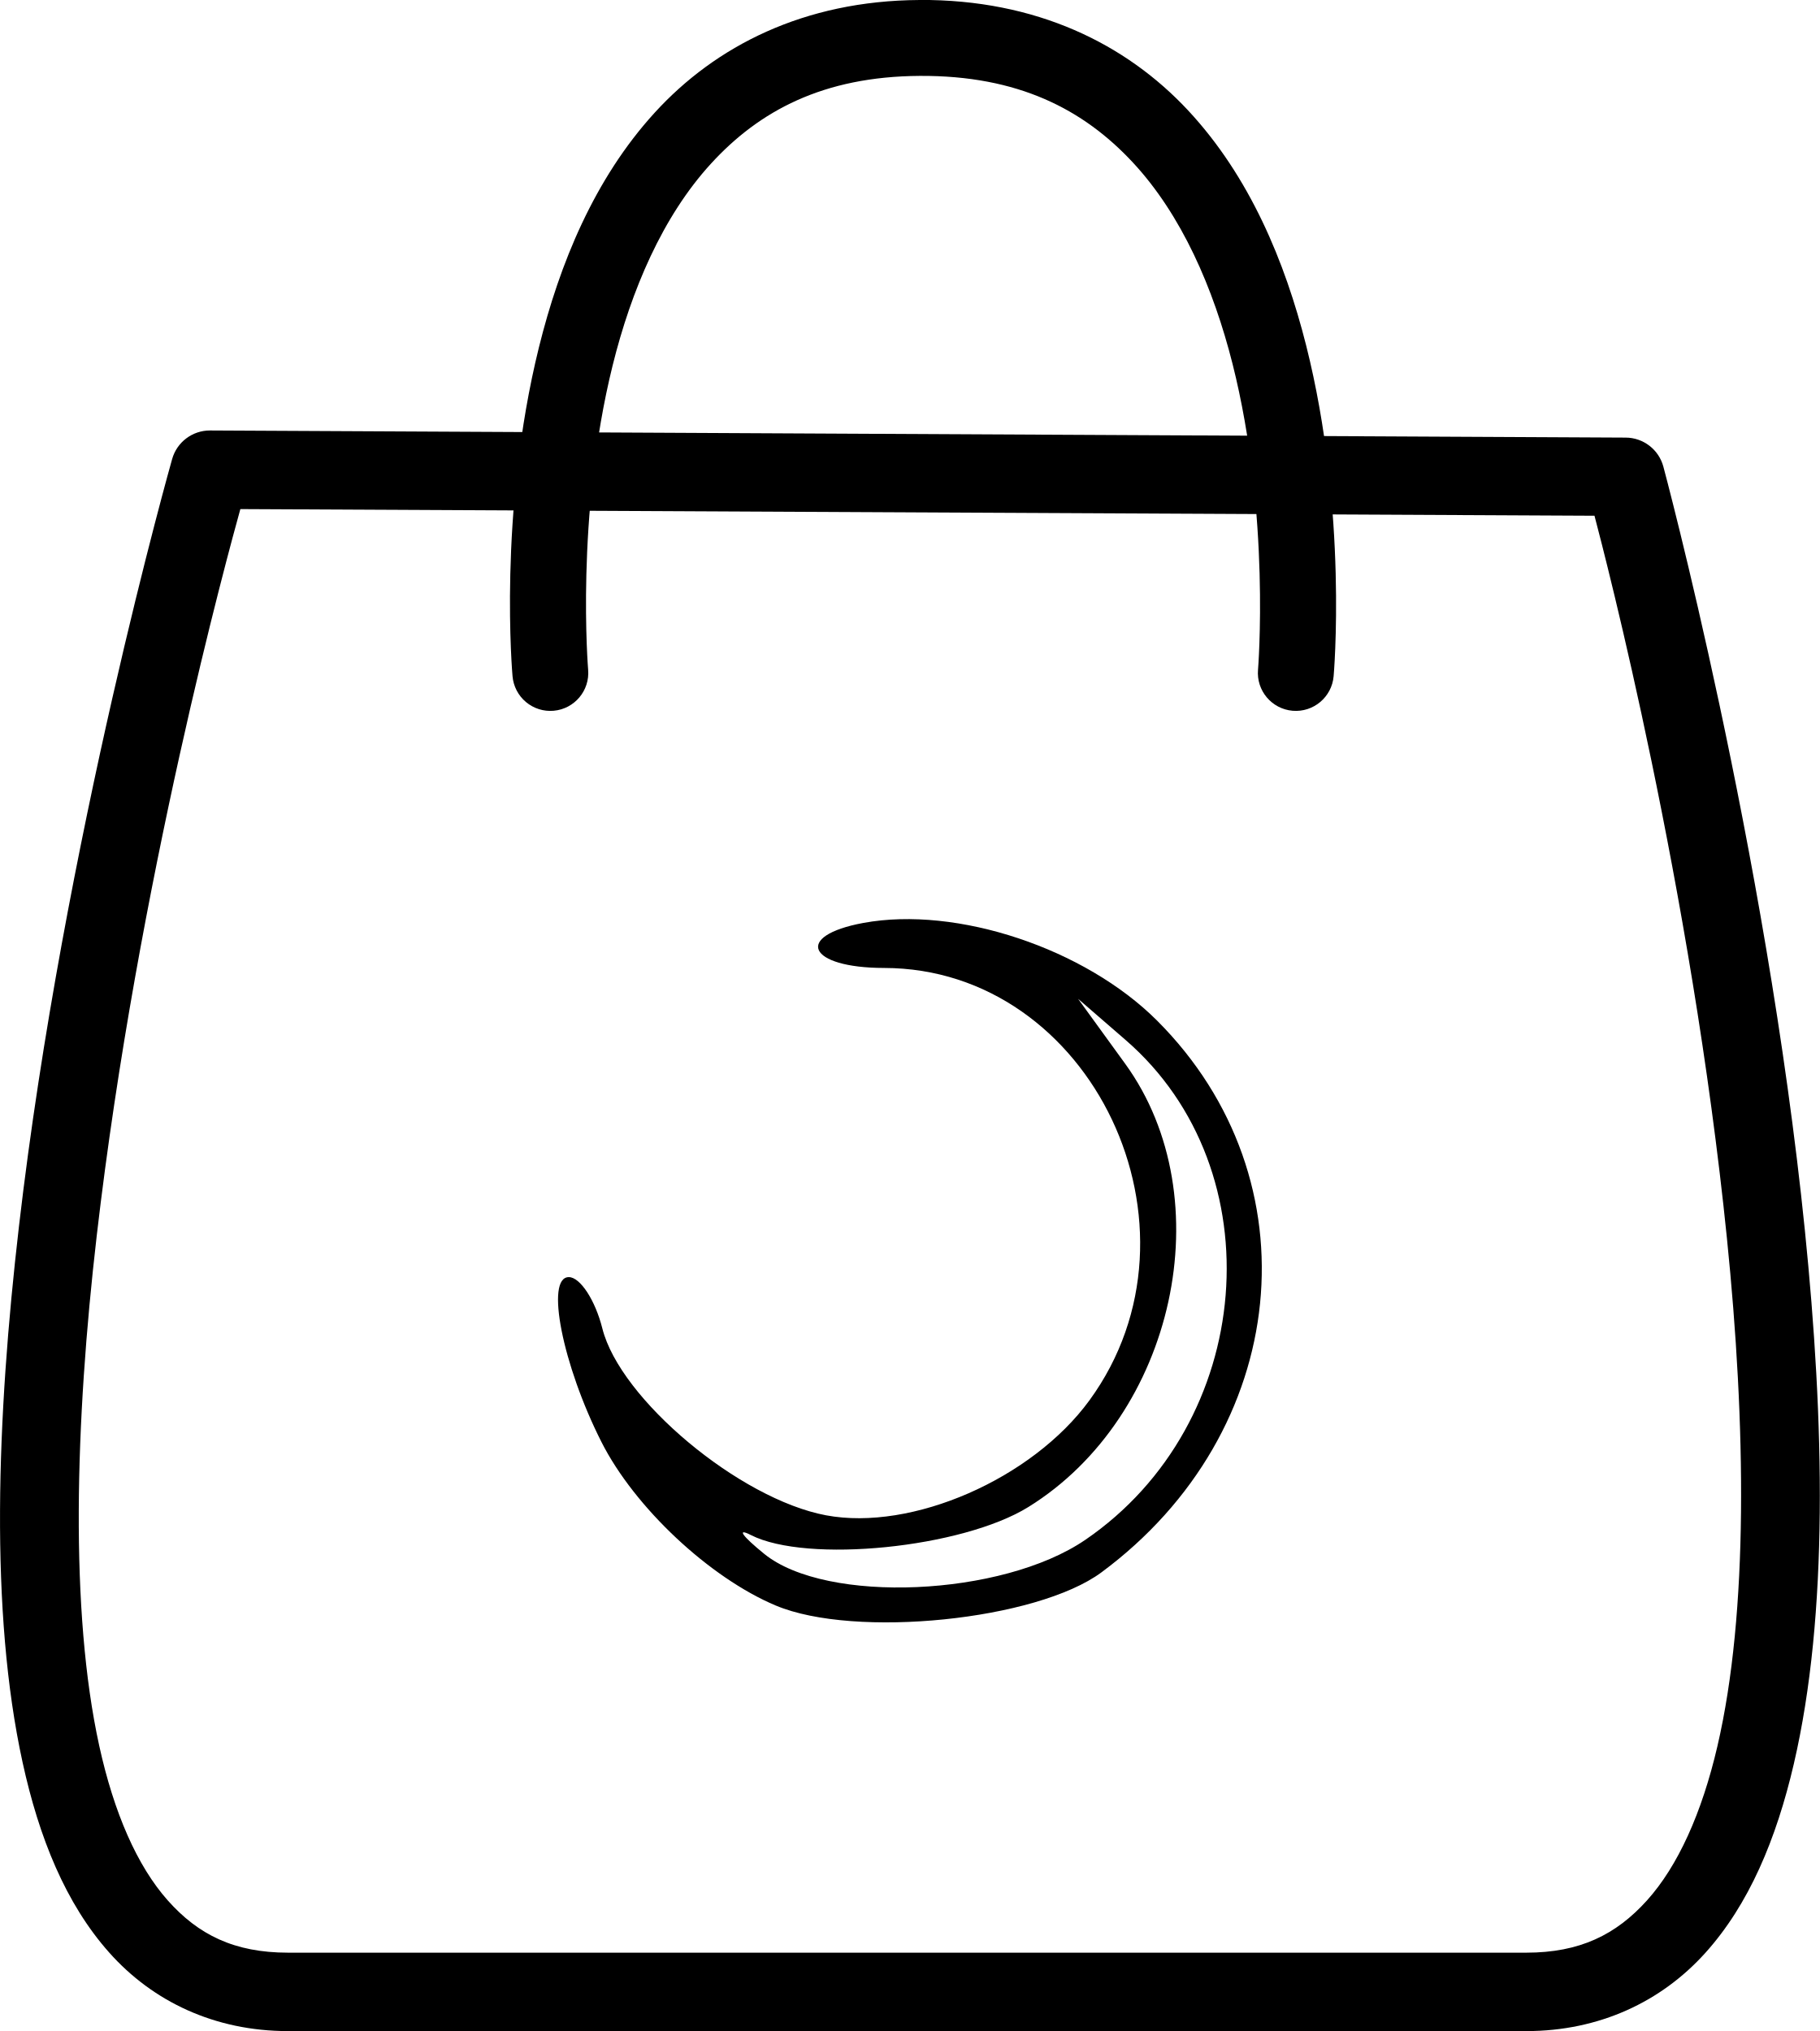
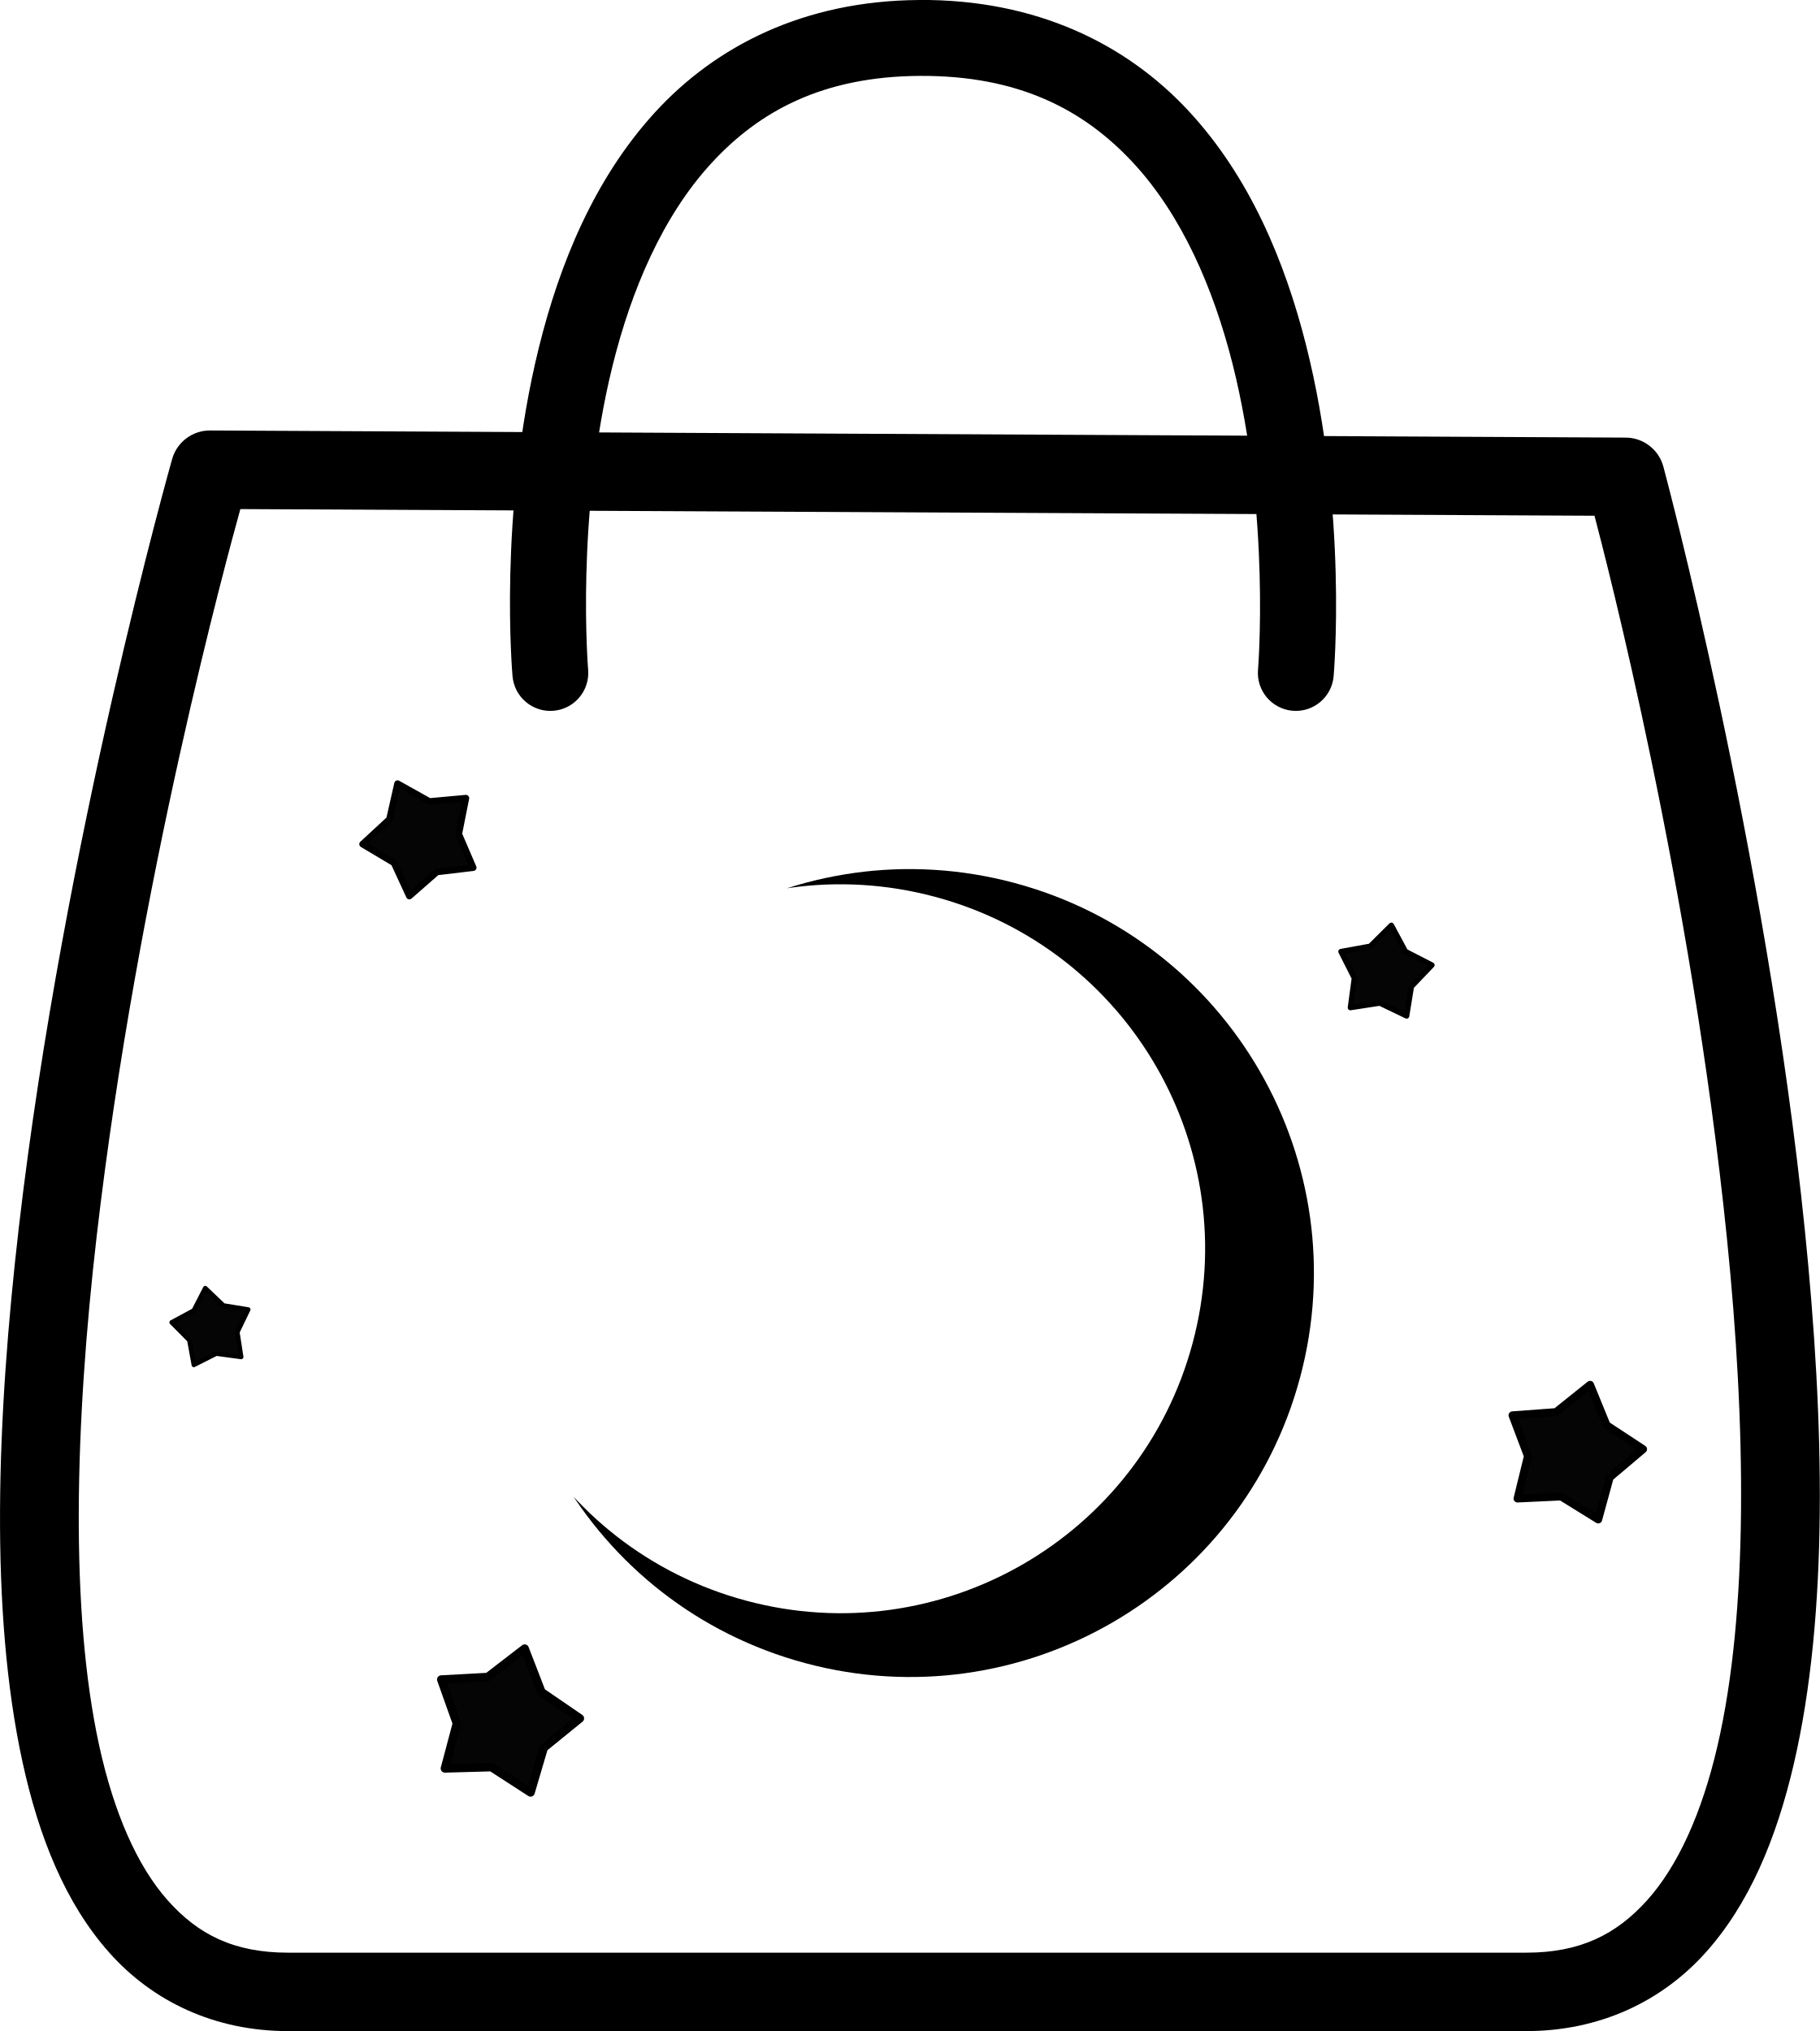
<svg xmlns="http://www.w3.org/2000/svg" width="131.448mm" height="146.721mm" viewBox="0 0 131.448 146.721" version="1.1" id="svg1" xml:space="preserve">
-   <defs id="defs1" />
+   <defs id="defs1">
+     <clipPath clipPathUnits="userSpaceOnUse" id="clipPath2">
+       <circle style="display:none;fill:#ff0000;stroke-width:2.387;stroke-linecap:round;stroke-linejoin:round;paint-order:markers fill stroke" id="circle2" cx="-191.339" cy="166.846" r="43.271" clip-path="none" d="m -148.068,166.846 a 43.271,43.271 0 0 1 -43.271,43.271 43.271,43.271 0 0 1 -43.271,-43.271 43.271,43.271 0 0 1 43.271,-43.271 43.271,43.271 0 0 1 43.271,43.271 z" />
+       <path id="lpe_path-effect2" style="fill:#ff0000;stroke-width:2.387;stroke-linecap:round;stroke-linejoin:round;paint-order:markers fill stroke" class="powerclip" d="m -235.608,114.543 h 105.922 v 105.922 h -105.922 z m 87.54,52.303 a 43.271,43.271 0 0 0 -43.271,-43.271 43.271,43.271 0 0 0 -43.271,43.271 43.271,43.271 0 0 0 43.271,43.271 43.271,43.271 0 0 0 43.271,-43.271 z" />
+     </clipPath>
+   </defs>
  <g id="layer1" transform="translate(-42.80263,-69.95212)">
    <g id="g68">
      <g id="g65" transform="matrix(3.452246,0,0,3.452246,-232.7946,-284.1036)">
        <g id="g63-9" transform="translate(-282.788,106.5192)">
          <path style="color:#000000;fill:#000000;stroke-linecap:round;stroke-linejoin:round;-inkscape-stroke:none;paint-order:markers fill stroke" d="m 367.014,5.047 a 0.82,0.82 0 0 0 -0.793,0.598 c 0,0 -2.271,8.002 -3.205,16.055 -0.467,4.026 -0.614,8.062 0.076,11.219 0.345,1.578 0.901,2.953 1.811,3.977 0.909,1.024 2.207,1.645 3.744,1.645 h 25.906 c 1.53,0 2.827,-0.616 3.744,-1.633 0.917,-1.017 1.488,-2.384 1.854,-3.955 0.731,-3.141 0.64,-7.16 0.232,-11.168 -0.816,-8.016 -2.961,-15.982 -2.961,-15.982 a 0.82,0.82 0 0 0 -0.789,-0.607 z m 0.635,1.645 28.332,0.139 c 0.232,0.88 2.023,7.763 2.771,15.119 0.399,3.918 0.453,7.826 -0.199,10.629 -0.326,1.402 -0.828,2.511 -1.475,3.229 -0.647,0.717 -1.404,1.092 -2.525,1.092 h -25.906 c -1.128,0 -1.88,-0.376 -2.518,-1.094 -0.638,-0.718 -1.126,-1.831 -1.434,-3.238 -0.616,-2.815 -0.507,-6.741 -0.051,-10.678 0.858,-7.396 2.761,-14.322 3.004,-15.197 z" id="path8-37" />
          <path style="color:#000000;fill:#000000;stroke-linecap:round;stroke-linejoin:round;-inkscape-stroke:none;paint-order:markers fill stroke" d="m 381.855,-3.961 c -2.417,0.014 -4.266,0.966 -5.535,2.355 -1.269,1.389 -1.993,3.171 -2.424,4.91 -0.861,3.477 -0.553,6.885 -0.553,6.885 a 0.794,0.794 0 0 0 0.861,0.723 0.794,0.794 0 0 0 0.721,-0.859 c 0,0 -0.269,-3.211 0.512,-6.365 0.391,-1.577 1.043,-3.114 2.055,-4.221 1.011,-1.107 2.349,-1.828 4.371,-1.84 2.059,-0.012 3.422,0.701 4.451,1.803 1.029,1.102 1.694,2.64 2.094,4.223 0.799,3.165 0.533,6.4 0.533,6.4 a 0.794,0.794 0 0 0 0.723,0.859 0.794,0.794 0 0 0 0.859,-0.723 c 0,0 0.306,-3.434 -0.576,-6.926 -0.441,-1.746 -1.18,-3.533 -2.473,-4.918 -1.293,-1.385 -3.169,-2.321 -5.619,-2.307 z" id="path10-52" />
        </g>
      </g>
-       <path d="m 98.841,185.939 c -4.796,-2.017 -10.203,-7.089 -12.592,-11.812 -2.819,-5.572 -4.074,-11.915 -2.358,-11.915 0.819,0 1.908,1.668 2.42,3.707 1.284,5.117 9.916,12.329 16.157,13.5 6.203,1.164 14.885,-2.627 19.028,-8.306 9.089,-12.461 0.18,-31.218 -14.836,-31.235 -5.501,-0.005 -6.56,-2.32 -1.489,-3.254 6.741,-1.241 15.988,1.836 21.21,7.058 11.505,11.505 9.667,29.722 -4.021,39.86 -4.669,3.458 -17.808,4.797 -23.518,2.396 z m 22.34,-4.737 c 12.303,-8.398 13.789,-26.706 2.931,-36.116 l -3.437,-2.979 3.401,4.691 c 7.043,9.714 3.603,25.461 -6.996,32.024 -4.777,2.958 -15.988,4.088 -20.043,2.021 -1.056,-0.539 -0.619,0.076 0.971,1.365 4.487,3.639 17.175,3.087 23.173,-1.007 z" style="fill:#000000;stroke-width:5.629" id="path1" />
    </g>
+     <path style="fill:#000000;fill-opacity:1;stroke-width:2.646;stroke-linecap:round;stroke-linejoin:round;paint-order:markers fill stroke" id="path1-3" clip-path="url(#clipPath2)" d="m -134.686,167.504 a 47.961,47.961 0 0 1 -47.961,47.961 47.961,47.961 0 0 1 -47.961,-47.961 47.961,47.961 0 0 1 47.961,-47.961 47.961,47.961 0 0 1 47.961,47.961 z" transform="matrix(0.5875982,0.1574464,-0.1574464,0.5875982,242.2226,92.25036)" />
+     <path style="fill:#000000;fill-opacity:0.979;stroke:#000000;stroke-width:1.587;stroke-linecap:round;stroke-linejoin:round;paint-order:markers fill stroke" id="path1" d="m 125.449,234.034 -8.726,1.036 -6.608,5.791 -3.682,-7.978 -7.55,-4.495 6.45,-5.967 1.942,-8.569 7.668,4.291 8.75,-0.801 -1.711,8.619 z" transform="matrix(0.3007205,0,0,0.3007205,39.25795,62.25283)" />
+     <path style="fill:#000000;fill-opacity:0.979;stroke:#000000;stroke-width:1.587;stroke-linecap:round;stroke-linejoin:round;paint-order:markers fill stroke" id="path1-1" d="m 125.449,234.034 -8.726,1.036 -6.608,5.791 -3.682,-7.978 -7.55,-4.495 6.45,-5.967 1.942,-8.569 7.668,4.291 8.75,-0.801 -1.711,8.619 z" transform="matrix(0.2948693,0.2444125,-0.2444125,0.2948693,101.3374,99.76961)" />
+     <path style="fill:#000000;fill-opacity:0.979;stroke:#000000;stroke-width:1.587;stroke-linecap:round;stroke-linejoin:round;paint-order:markers fill stroke" id="path1-9" d="m 125.449,234.034 -8.726,1.036 -6.608,5.791 -3.682,-7.978 -7.55,-4.495 6.45,-5.967 1.942,-8.569 7.668,4.291 8.75,-0.801 -1.711,8.619 z" transform="matrix(0.2063636,0.1312057,-0.1312057,0.2063636,149.2235,78.58964)" />
+     <path style="fill:#000000;fill-opacity:0.979;stroke:#000000;stroke-width:1.587;stroke-linecap:round;stroke-linejoin:round;paint-order:markers fill stroke" id="path1-0" d="m 125.449,234.034 -8.726,1.036 -6.608,5.791 -3.682,-7.978 -7.55,-4.495 6.45,-5.967 1.942,-8.569 7.668,4.291 8.75,-0.801 -1.711,8.619 z" transform="matrix(0.2807079,0.2236223,-0.2236223,0.2807079,175.367,85.97196)" />
+     <path style="fill:#000000;fill-opacity:0.979;stroke:#000000;stroke-width:1.587;stroke-linecap:round;stroke-linejoin:round;paint-order:markers fill stroke" id="path1-0-0" d="m 125.449,234.034 -8.726,1.036 -6.608,5.791 -3.682,-7.978 -7.55,-4.495 6.45,-5.967 1.942,-8.569 7.668,4.291 8.75,-0.801 -1.711,8.619 z" transform="matrix(0.1999526,0.05152483,-0.05152483,0.1999526,47.19791,114.7201)" />
  </g>
</svg>
